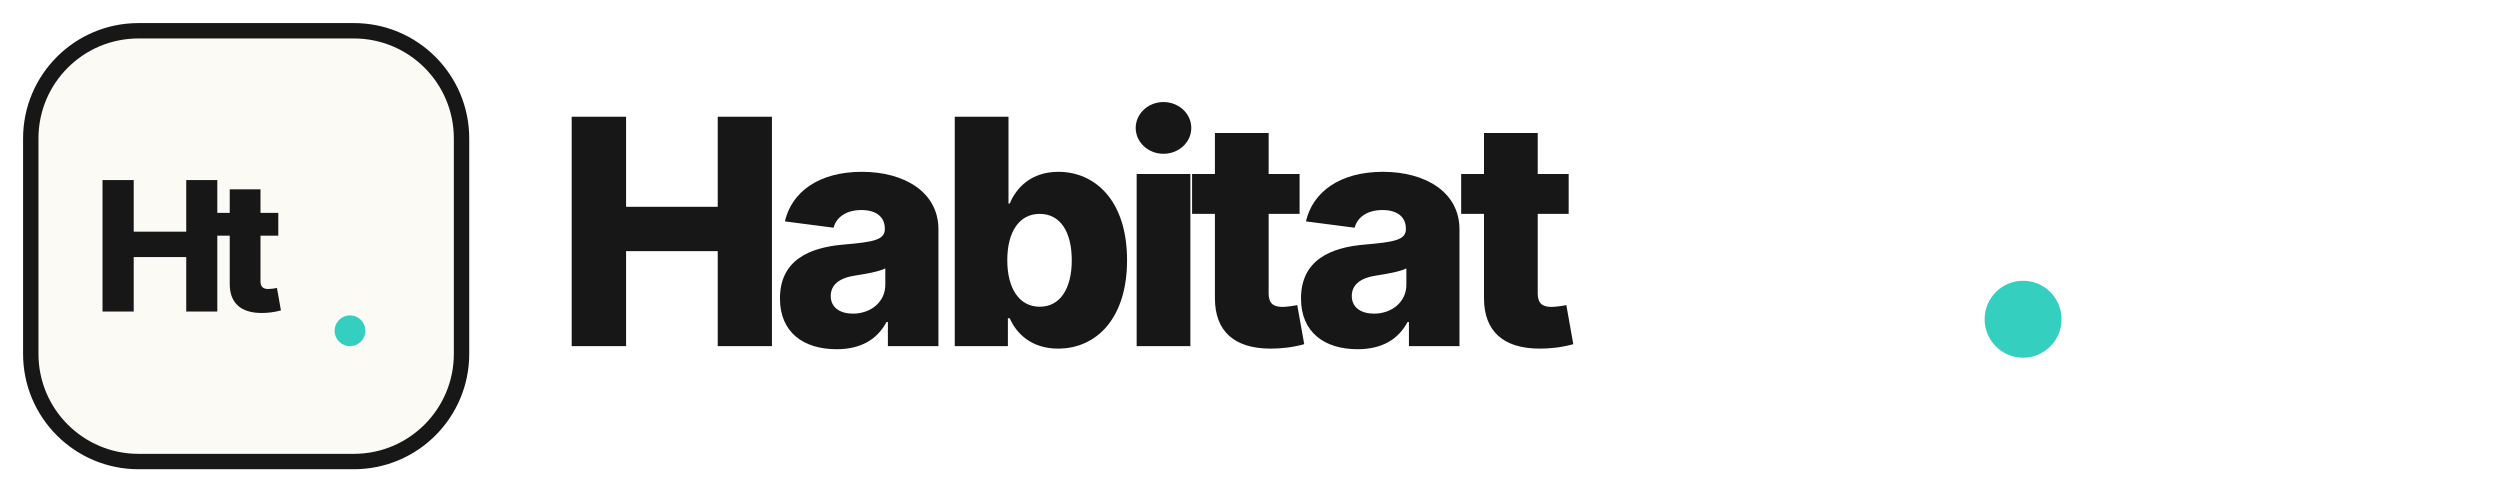
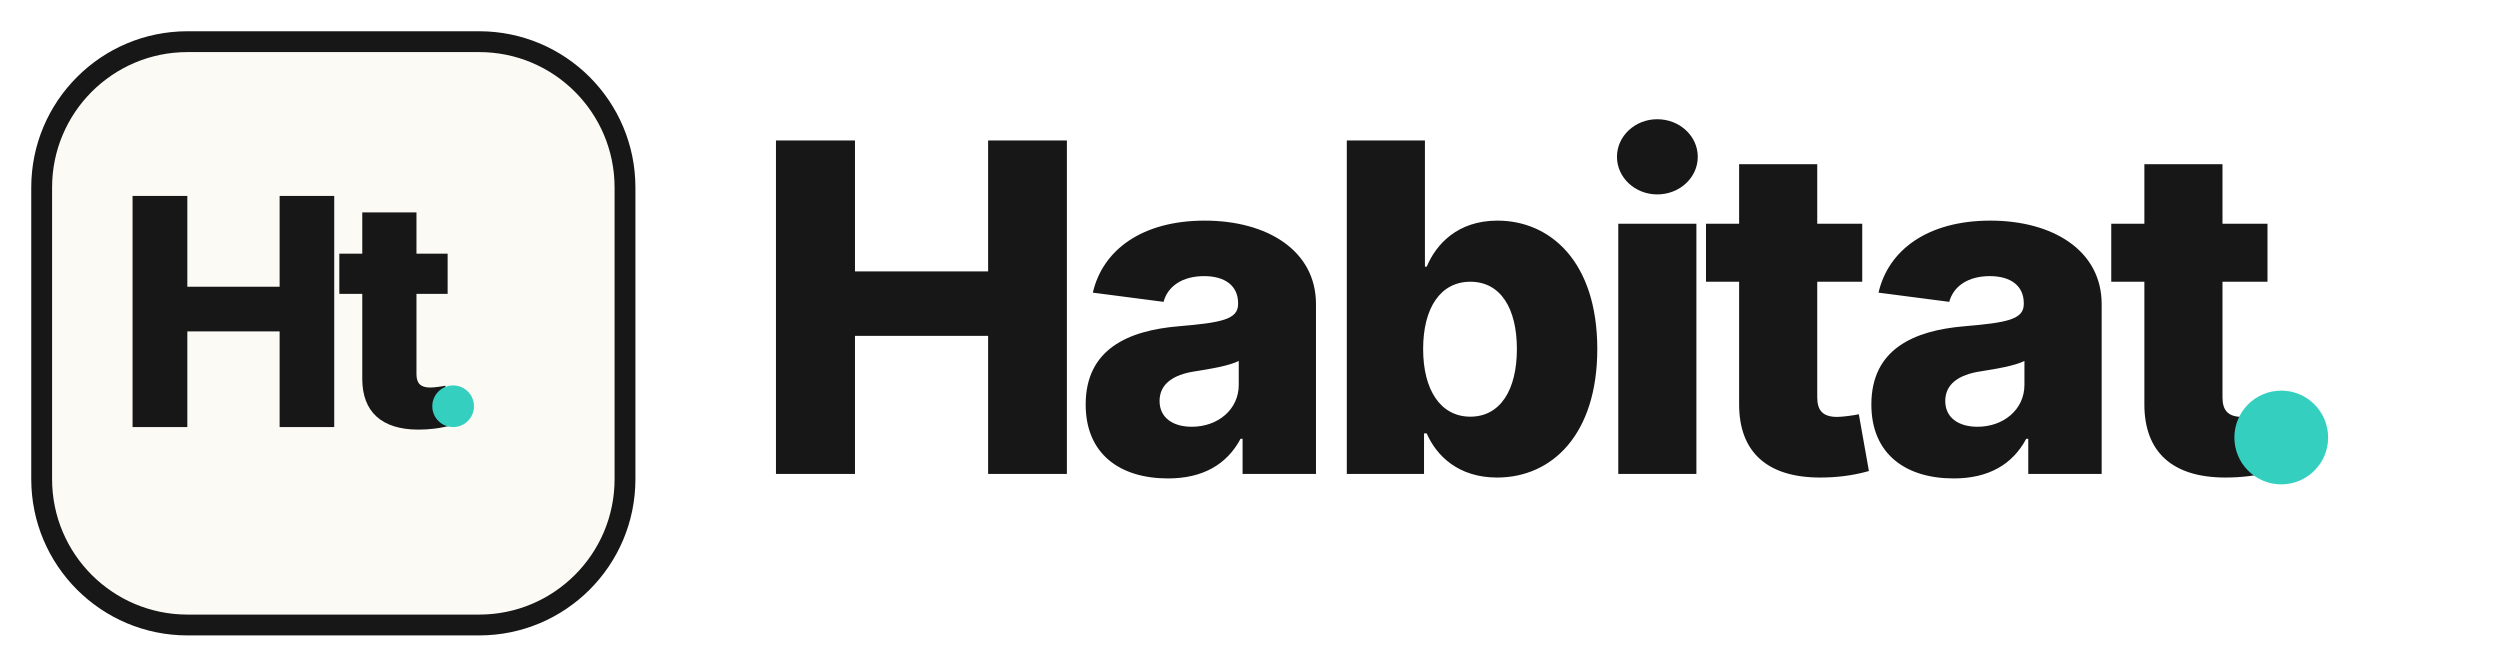
- <svg xmlns="http://www.w3.org/2000/svg" viewBox="0 0 650 124" role="img" aria-labelledby="title">
+ <svg xmlns="http://www.w3.org/2000/svg" viewBox="0 0 480 124" role="img" aria-labelledby="title">
  <g transform="translate(4 4)">
    <rect x="4" y="4" width="112" height="112" rx="28" fill="#FBFAF5" stroke="#171717" stroke-width="4" />
-     <text x="20" y="77" fill="#171717" font-family="Inter, Arial, sans-serif" font-size="47" font-weight="800" letter-spacing="-4">Ht</text>
-     <circle cx="87" cy="82" r="4" fill="#35CFC0" />
+     <text x="18" y="78" fill="#171717" font-family="Inter, Arial, sans-serif" font-size="61" font-weight="800" letter-spacing="-4">Ht</text>
+     <circle cx="83" cy="74" r="4" fill="#35CFC0" />
  </g>
-   <text x="144" y="90" fill="#171717" font-family="Inter, Arial, sans-serif" font-size="82" font-weight="800" letter-spacing="-5">Habitat</text>
-   <circle cx="526" cy="83" r="10" fill="#35CFC0" />
+   <text x="144" y="91" fill="#171717" font-family="Inter, Arial, sans-serif" font-size="88" font-weight="800" letter-spacing="-4">Habitat</text>
+   <circle cx="438" cy="84" r="9" fill="#35CFC0" />
</svg>
